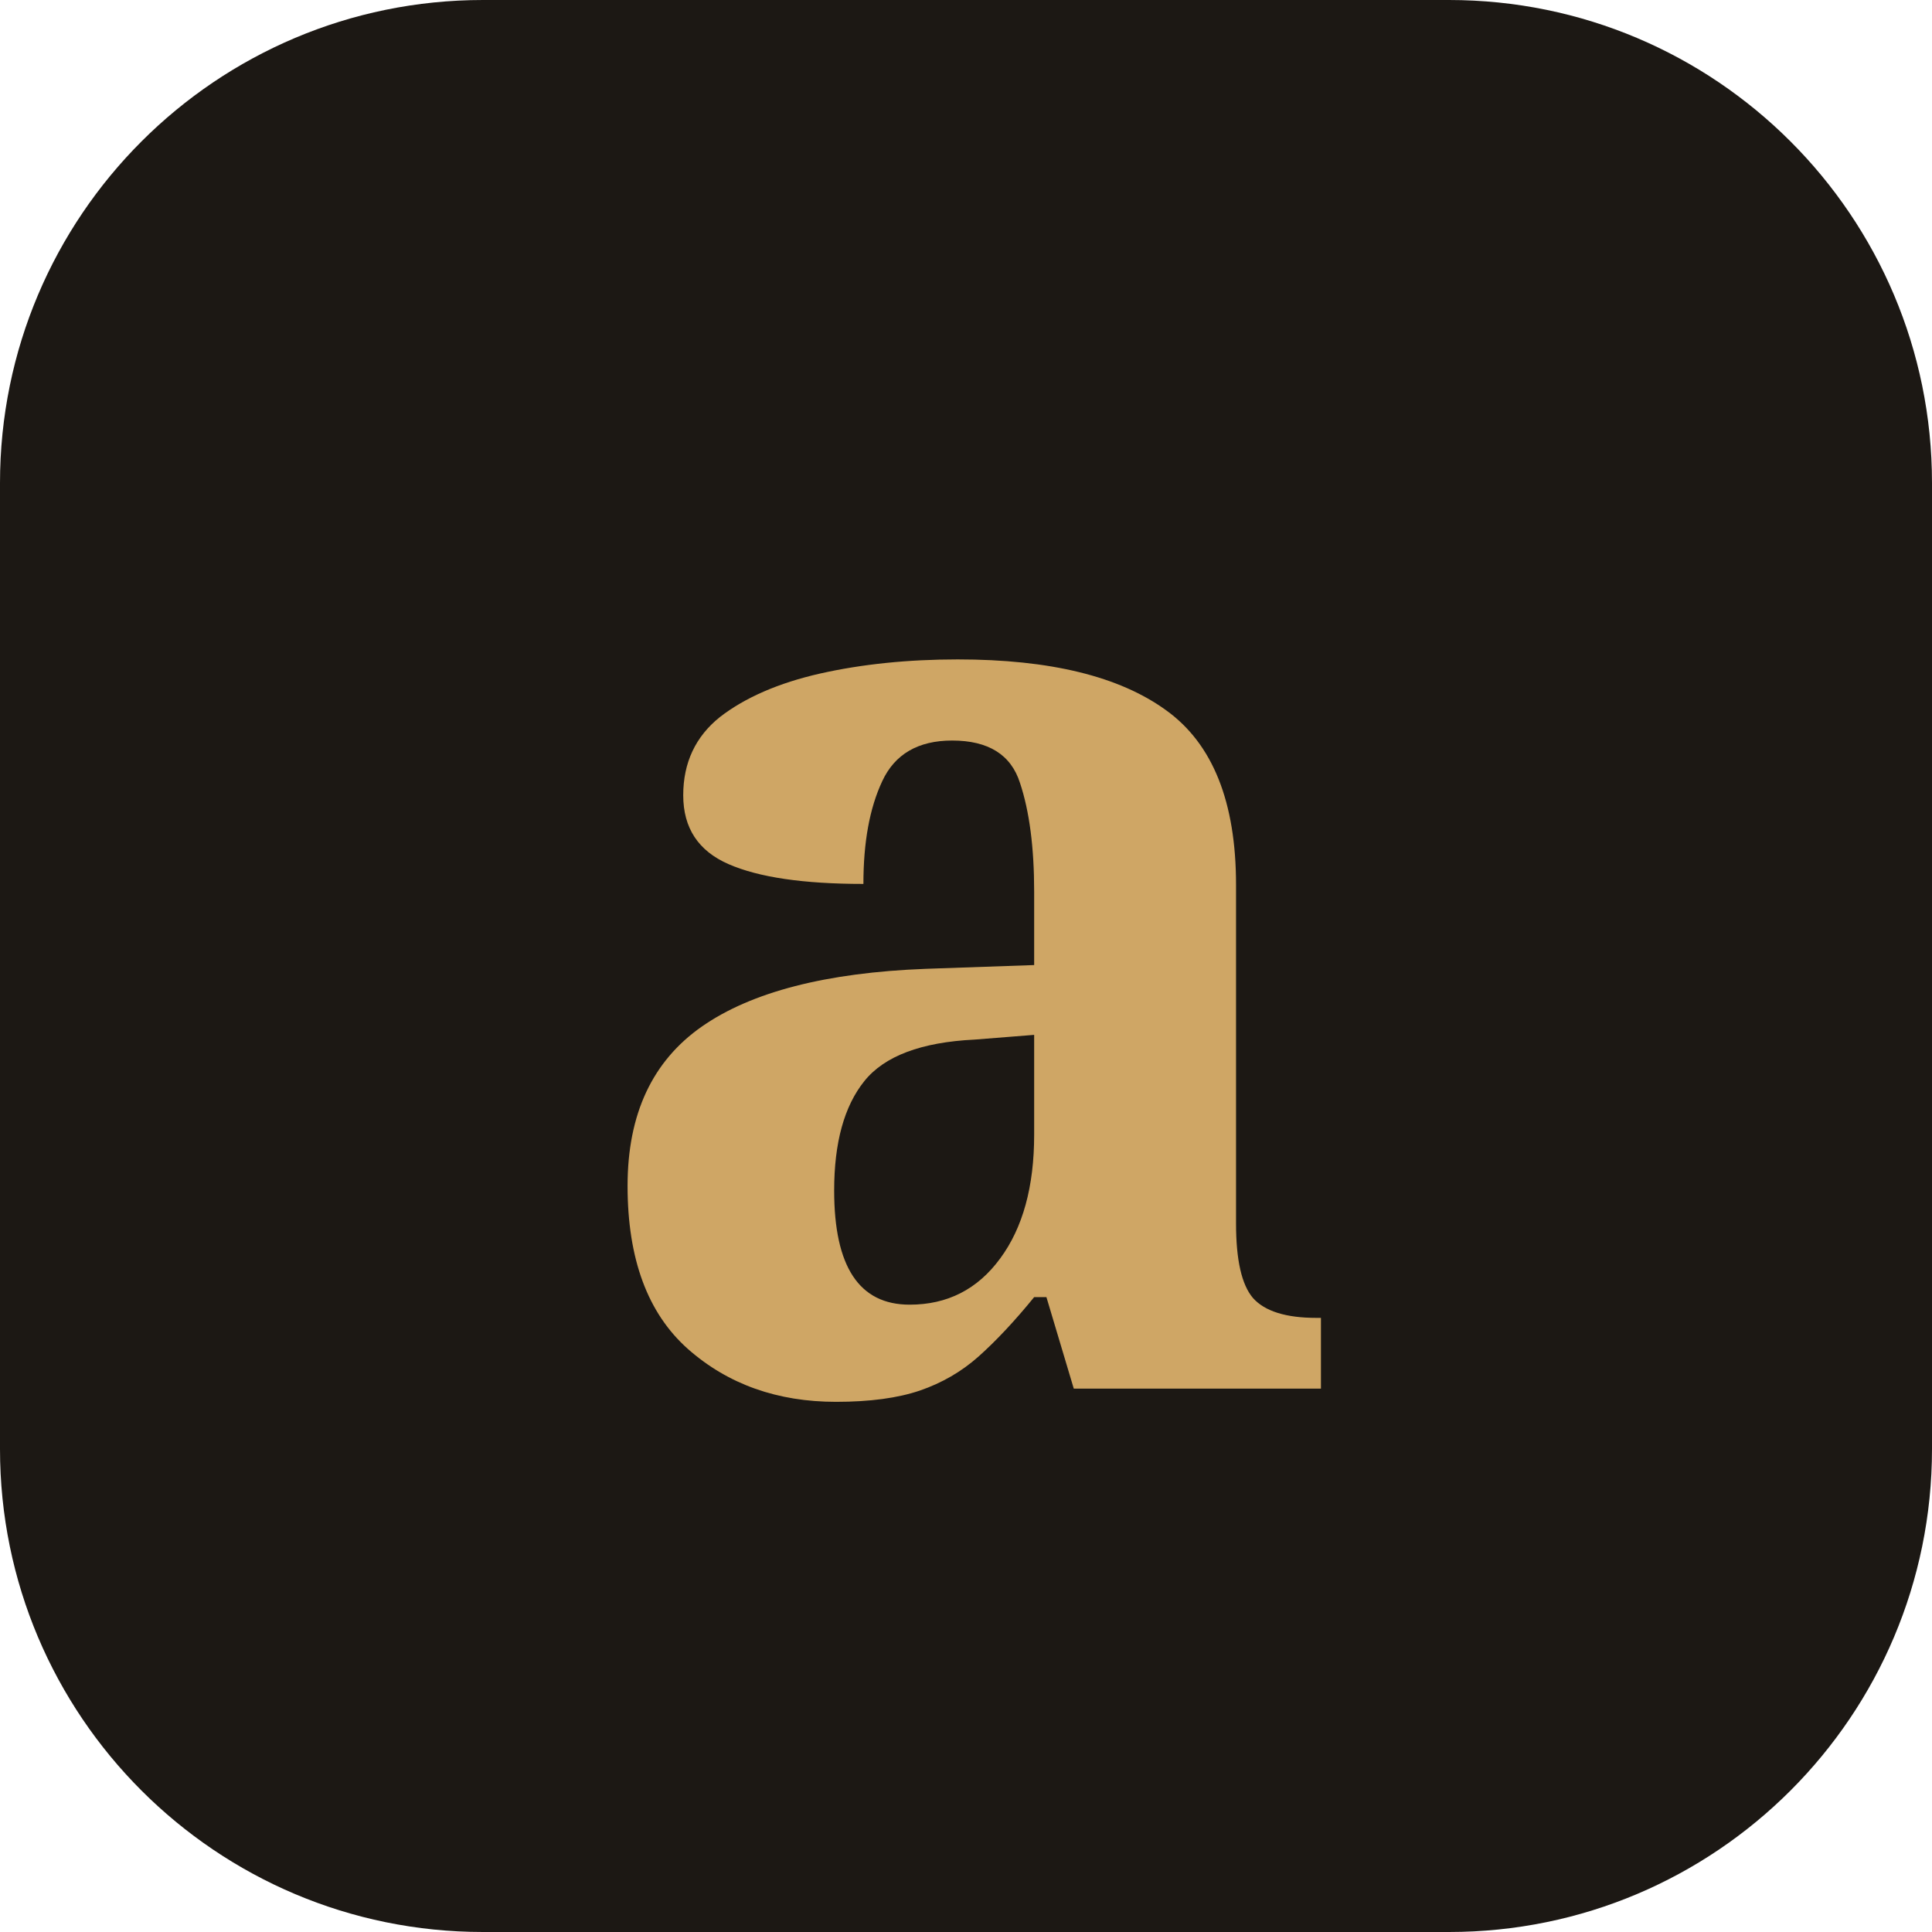
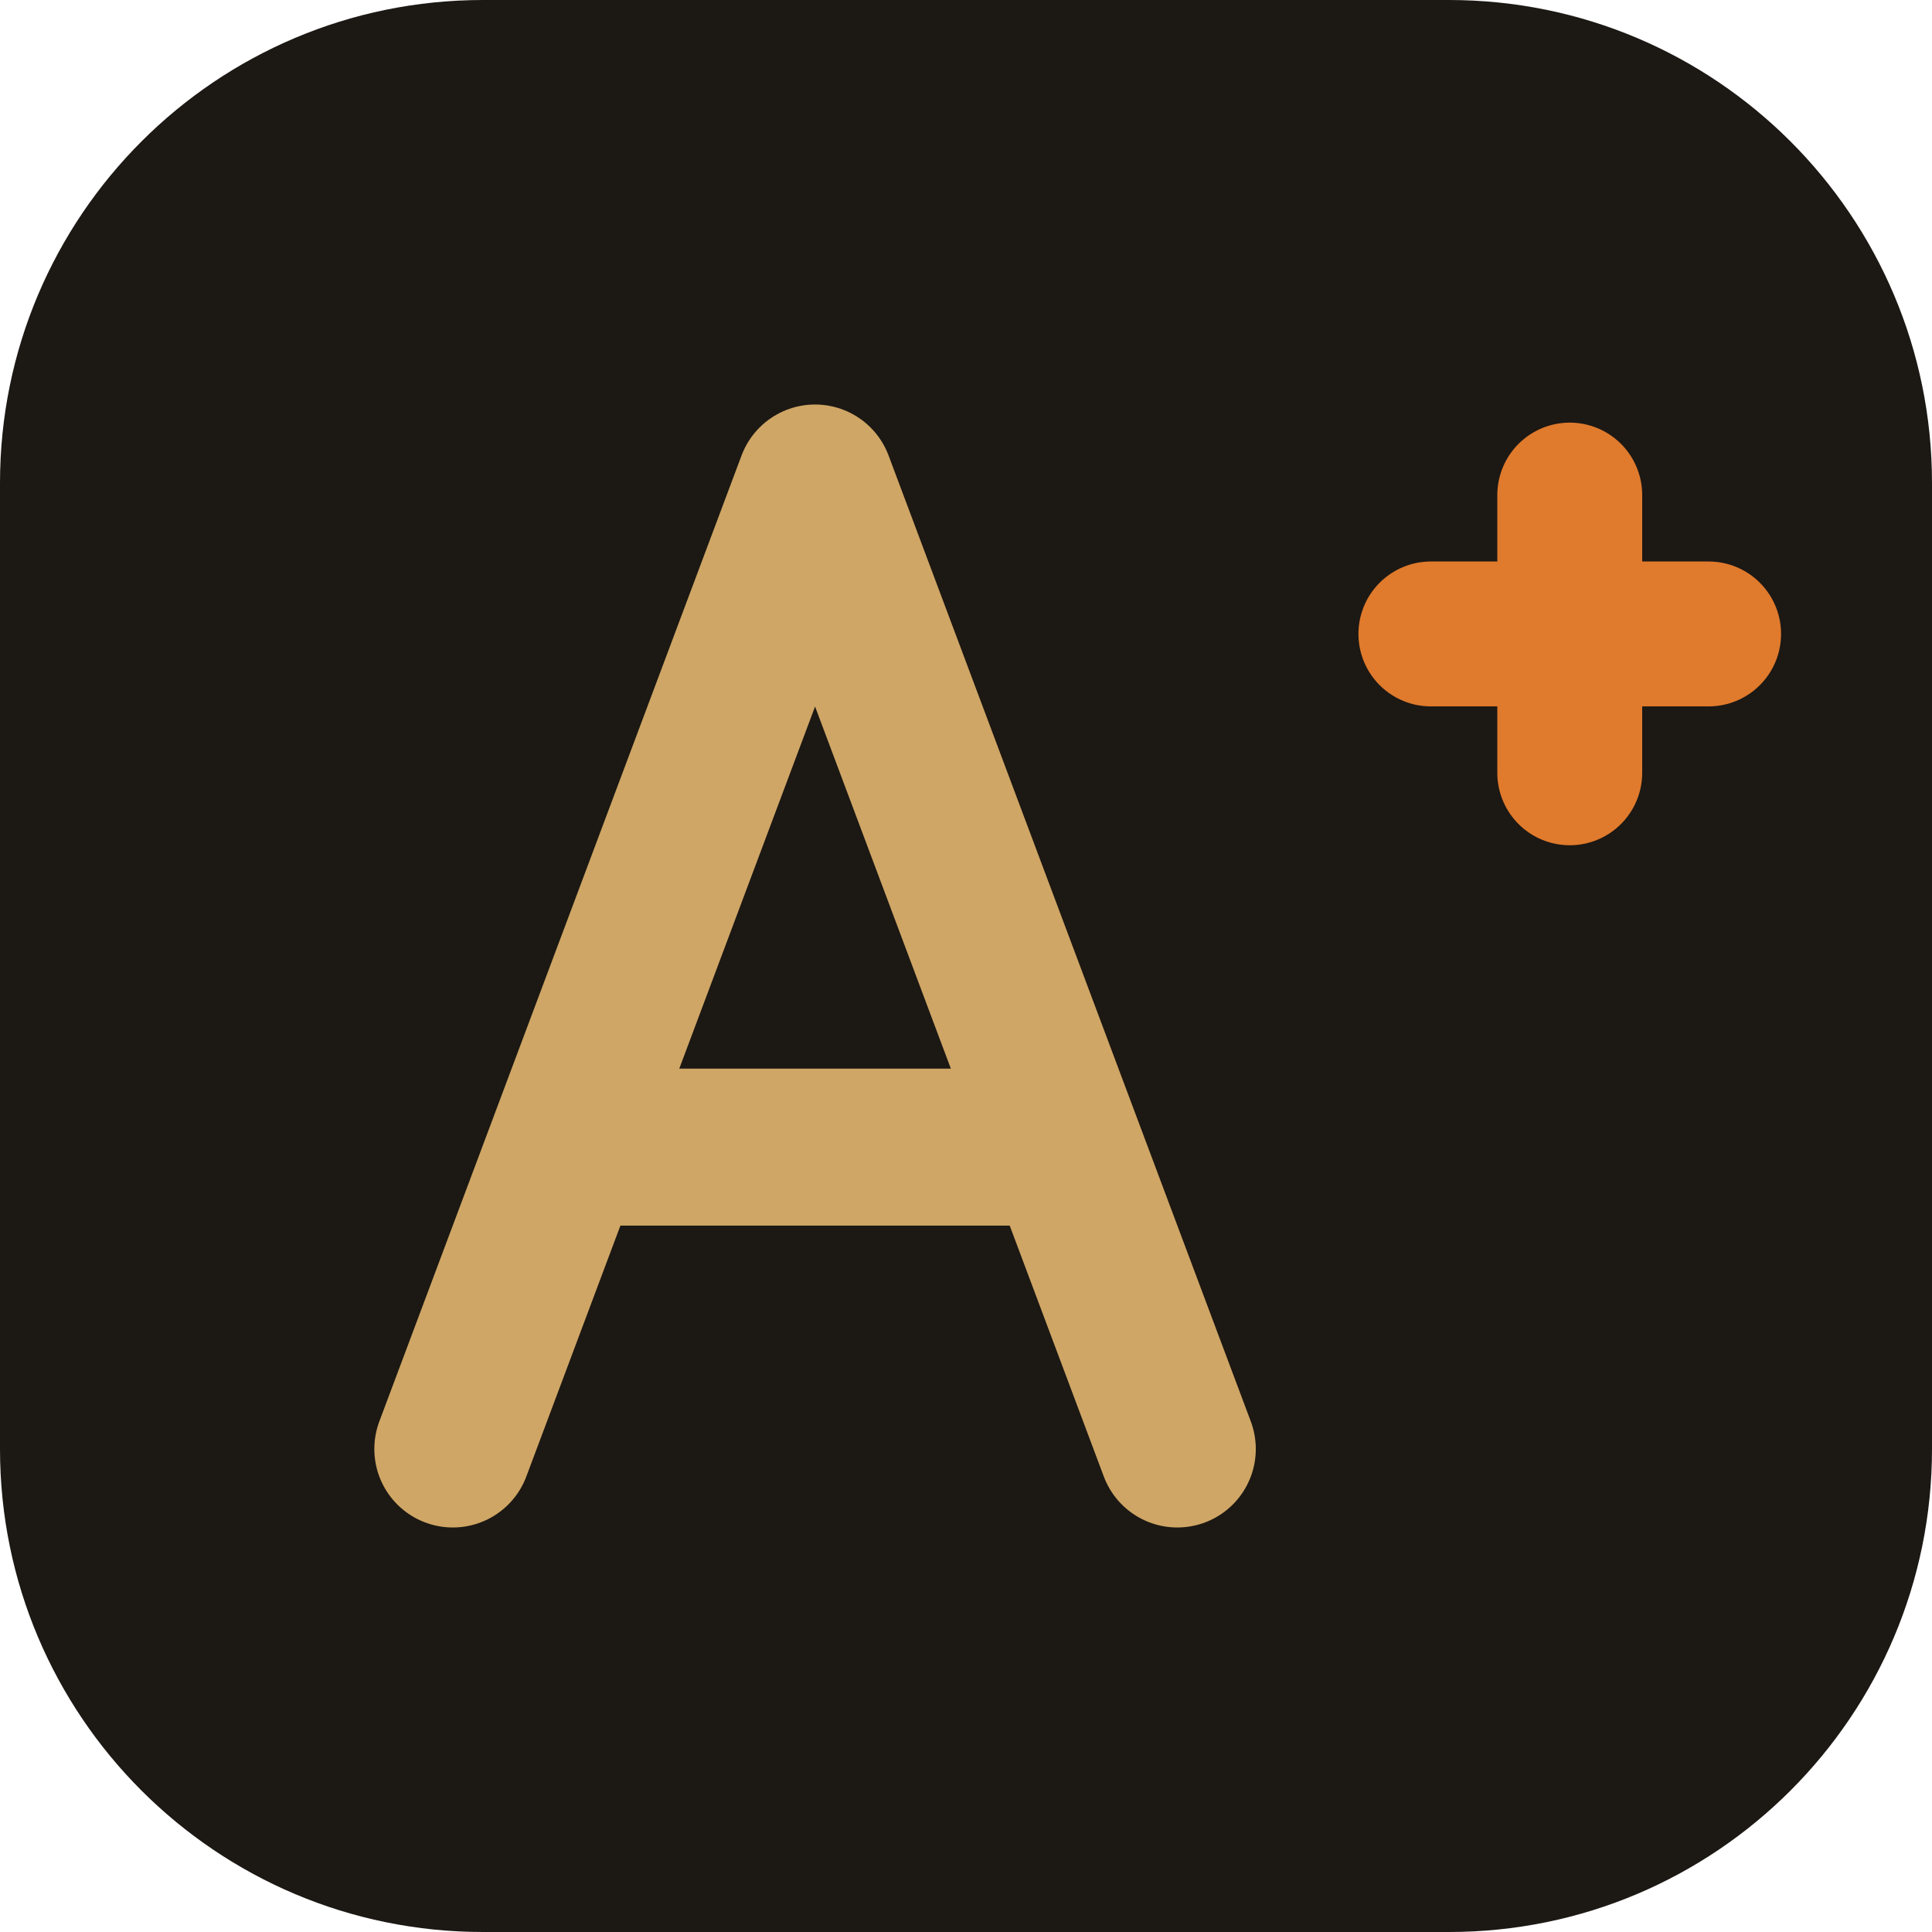
<svg xmlns="http://www.w3.org/2000/svg" viewBox="0 0 32 32">
  <rect width="32" height="32" rx="8" fill="#1C1814" />
-   <text x="16" y="23" font-family="Georgia, serif" font-size="22" font-weight="bold" text-anchor="middle" fill="#CFA665">a</text>
+   <g fill="none" stroke="#CFA665" stroke-width="2.6" stroke-linecap="round" stroke-linejoin="round">
+     <path d="M7.5 24 L13.5 8 L19.5 24" />
+     <path d="M9.4 19 H17.6" />
+   </g>
+   <g fill="none" stroke="#E07A2C" stroke-width="2.4" stroke-linecap="round">
+     <path d="M23.7 10.5 H28.3" />
+     <path d="M26 8.2 V12.8" />
+   </g>
</svg>
